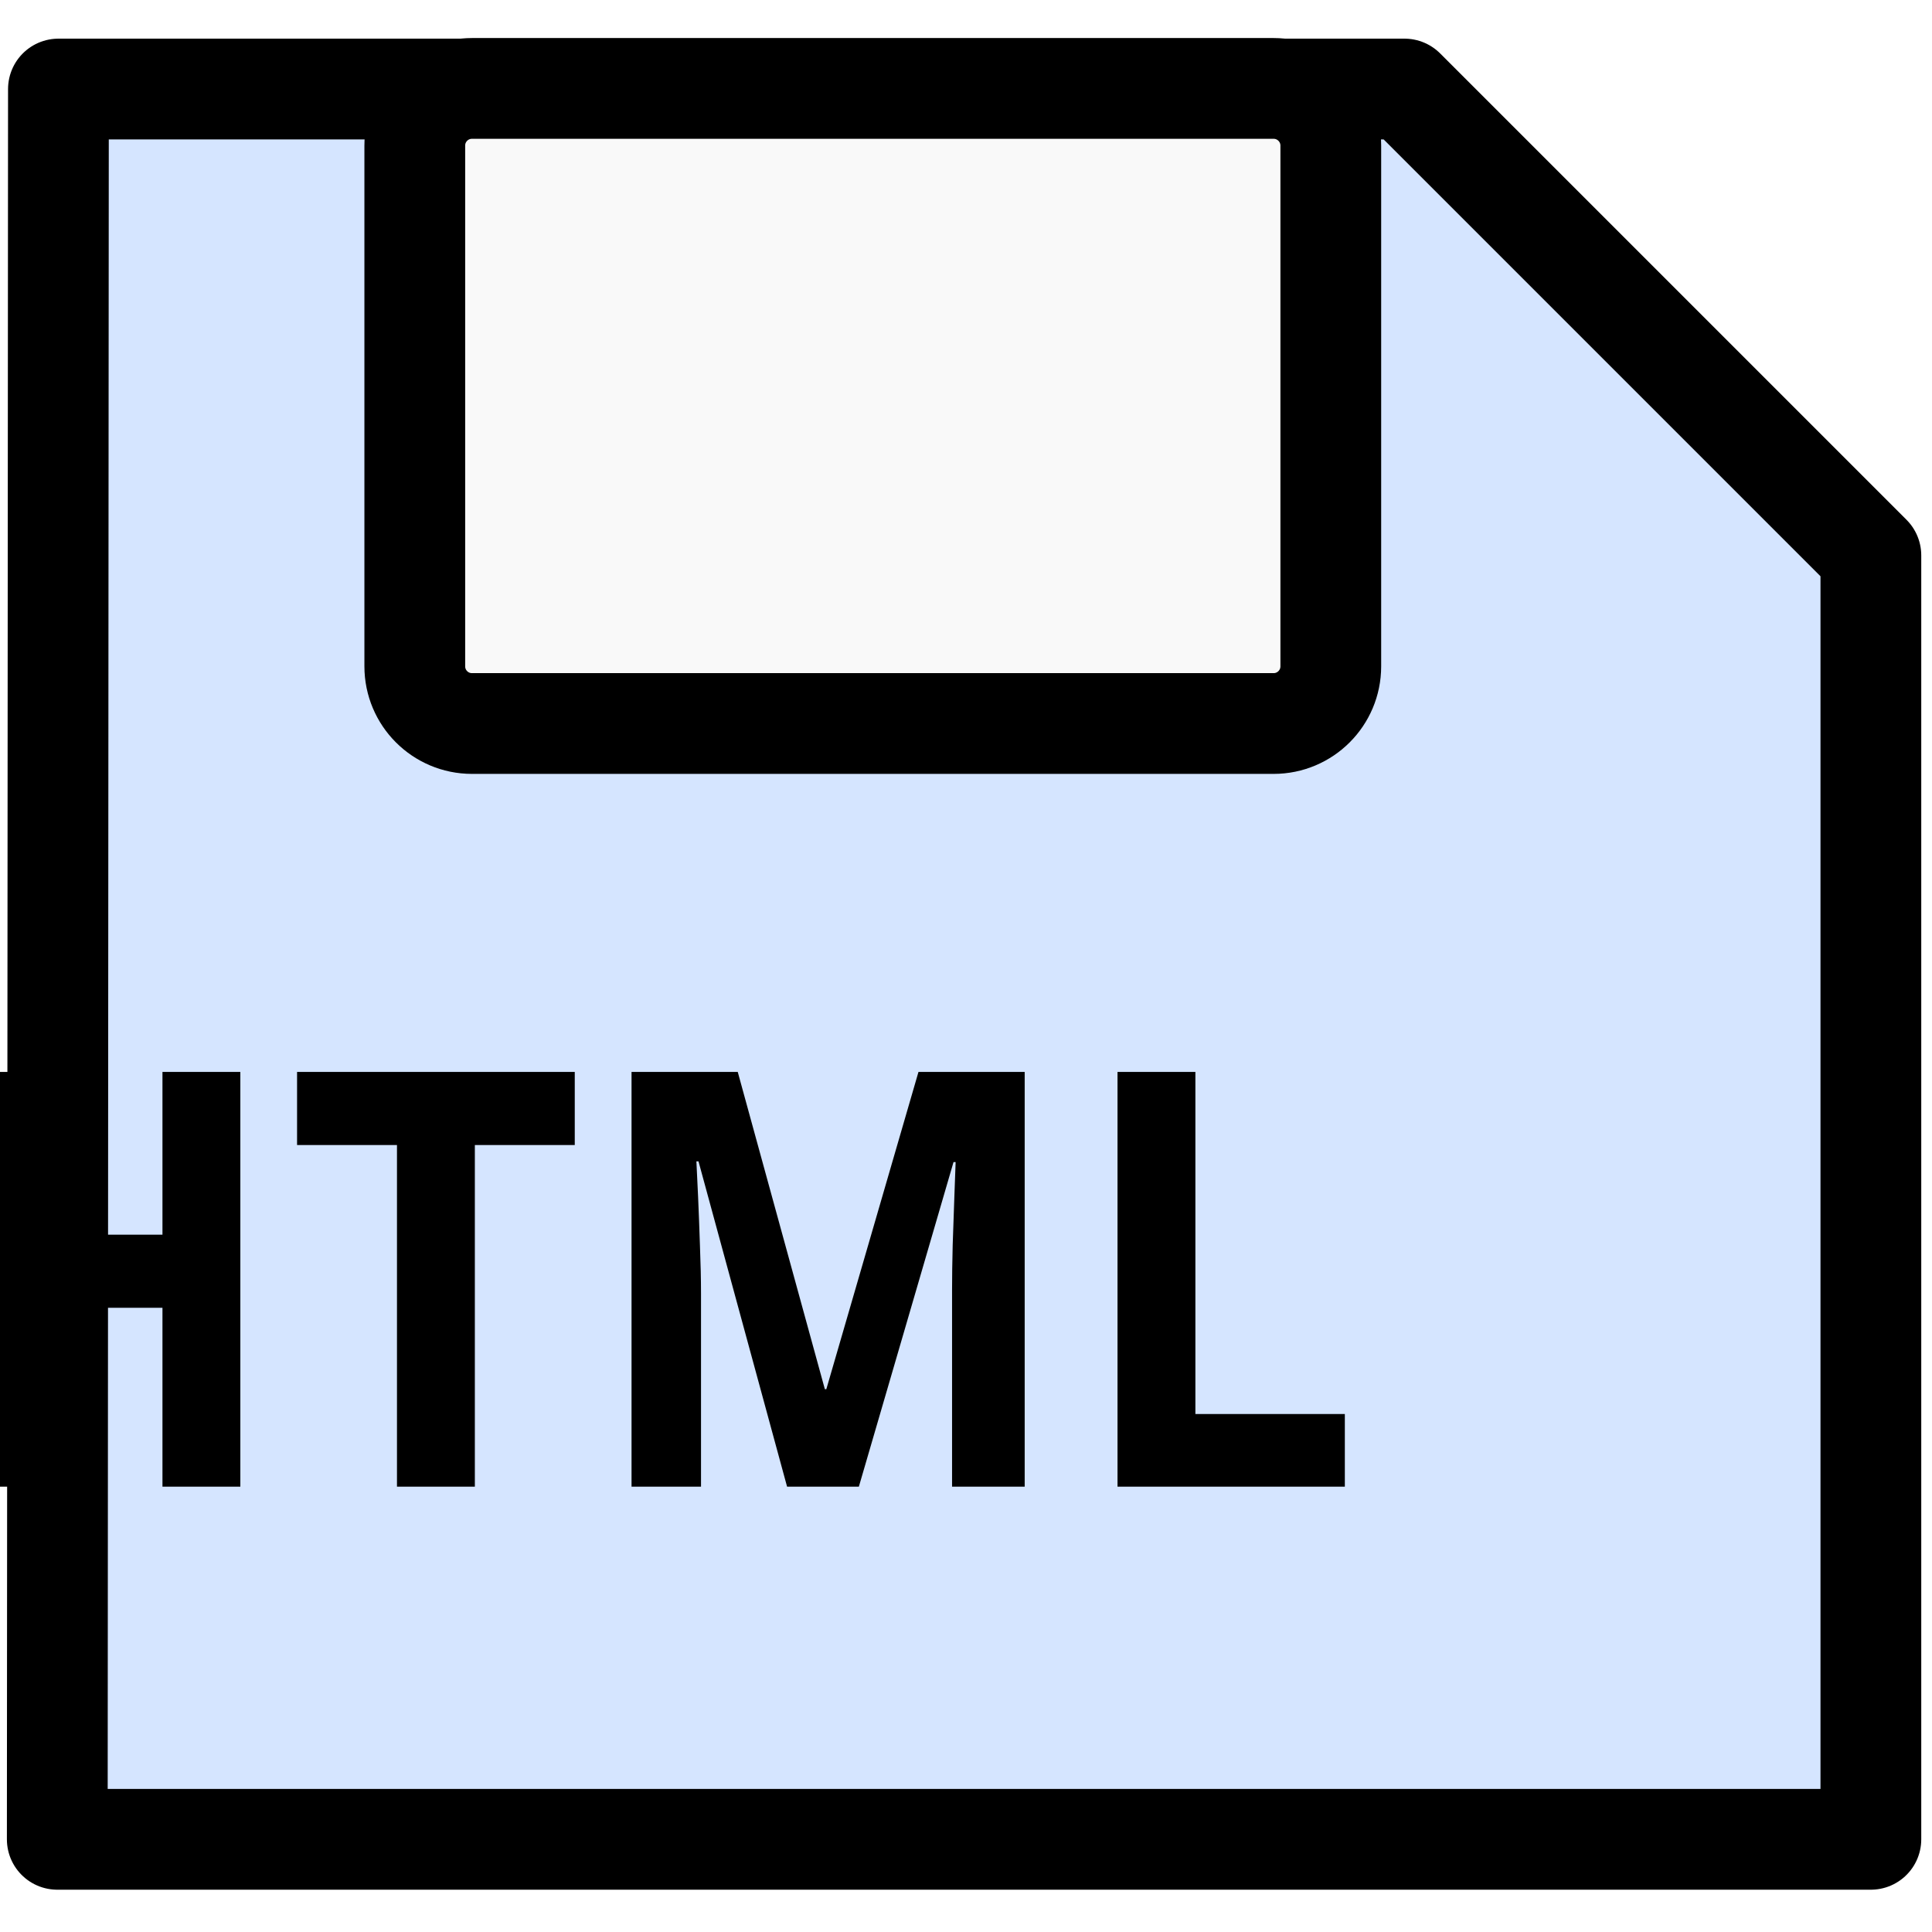
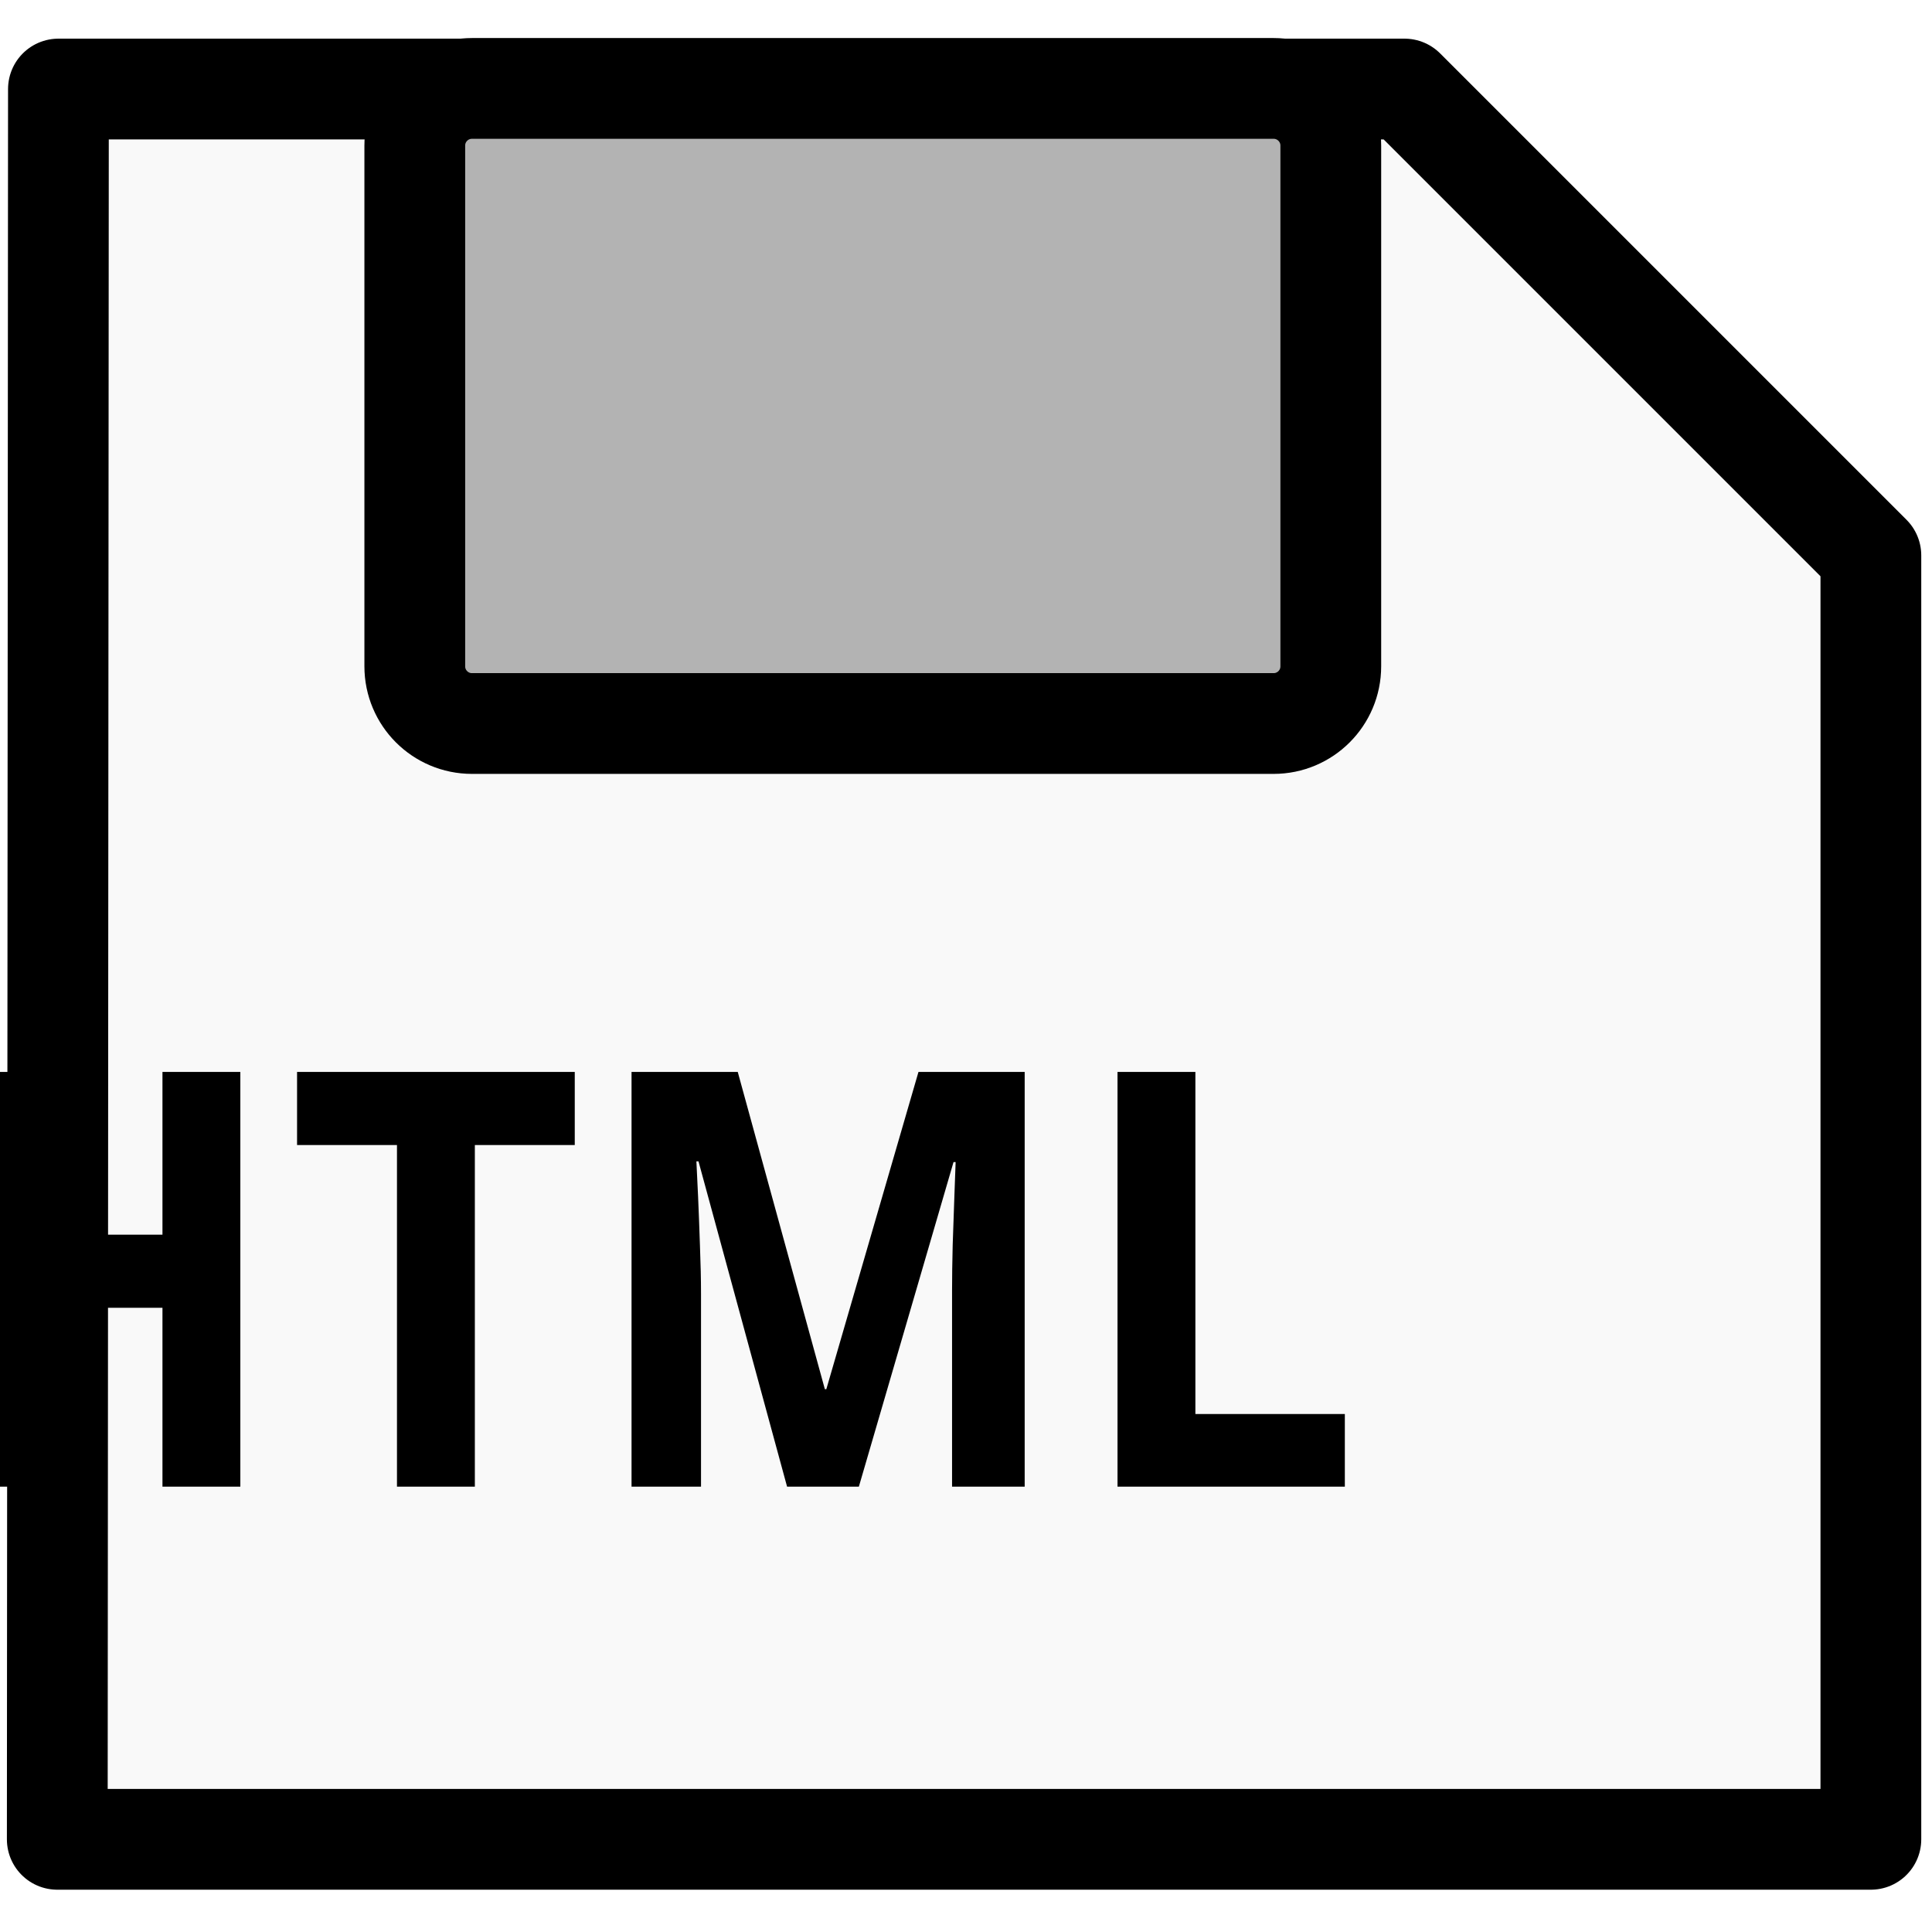
<svg xmlns="http://www.w3.org/2000/svg" width="512" height="512" viewBox="0 0 135.467 135.467" version="1.1" id="svg857">
  <defs id="defs851" />
  <g id="layer3" style="display:inline">
-     <path style="fill:#d5e5ff;stroke:#000000;stroke-width:7.065;stroke-linecap:butt;stroke-linejoin:round;stroke-miterlimit:20;stroke-dasharray:none;stroke-opacity:1;paint-order:normal" d="M 4.097,6.243 H 98.481 L 131.181,38.943 V 128.968 H 4.016 Z" id="path1424" />
-     <rect style="opacity:1;fill:#f9f9f9;fill-opacity:1;stroke:#000000;stroke-width:7.065;stroke-linecap:butt;stroke-linejoin:round;stroke-miterlimit:20;stroke-dasharray:none;stroke-opacity:1;paint-order:normal" id="rect1426" width="64.228" height="44.531" x="29.084" y="6.2" ry="4.009" rx="4.009" />
+     <path style="fill:#f9f9f9;stroke:#000000;stroke-width:7.065;stroke-linecap:butt;stroke-linejoin:round;stroke-miterlimit:20;stroke-dasharray:none;stroke-opacity:1;paint-order:normal" d="M 4.097,6.243 H 98.481 L 131.181,38.943 V 128.968 H 4.016 Z" id="path1424" />
+     <rect style="opacity:1;fill:#b3b3b3;fill-opacity:1;stroke:#000000;stroke-width:7.065;stroke-linecap:butt;stroke-linejoin:round;stroke-miterlimit:20;stroke-dasharray:none;stroke-opacity:1;paint-order:normal" id="rect1426" width="64.228" height="44.531" x="29.084" y="6.2" ry="4.009" rx="4.009" />
    <text xml:space="preserve" style="font-style:normal;font-weight:normal;font-size:38.363px;line-height:1.25;font-family:sans-serif;text-align:center;letter-spacing:0px;word-spacing:0px;text-anchor:middle;display:inline;opacity:1;fill:#000000;fill-opacity:1;stroke:none;stroke-width:0.4" x="71.642" y="98.185" id="text7316-2" transform="scale(0.9419344,1.061645)">
      <tspan id="tspan7314-0" x="71.642" y="98.185" style="font-style:normal;font-variant:normal;font-weight:bold;font-stretch:normal;font-family:Calibri;-inkscape-font-specification:'Calibri Bold';stroke-width:0.4">HTML</tspan>
    </text>
  </g>
</svg>
